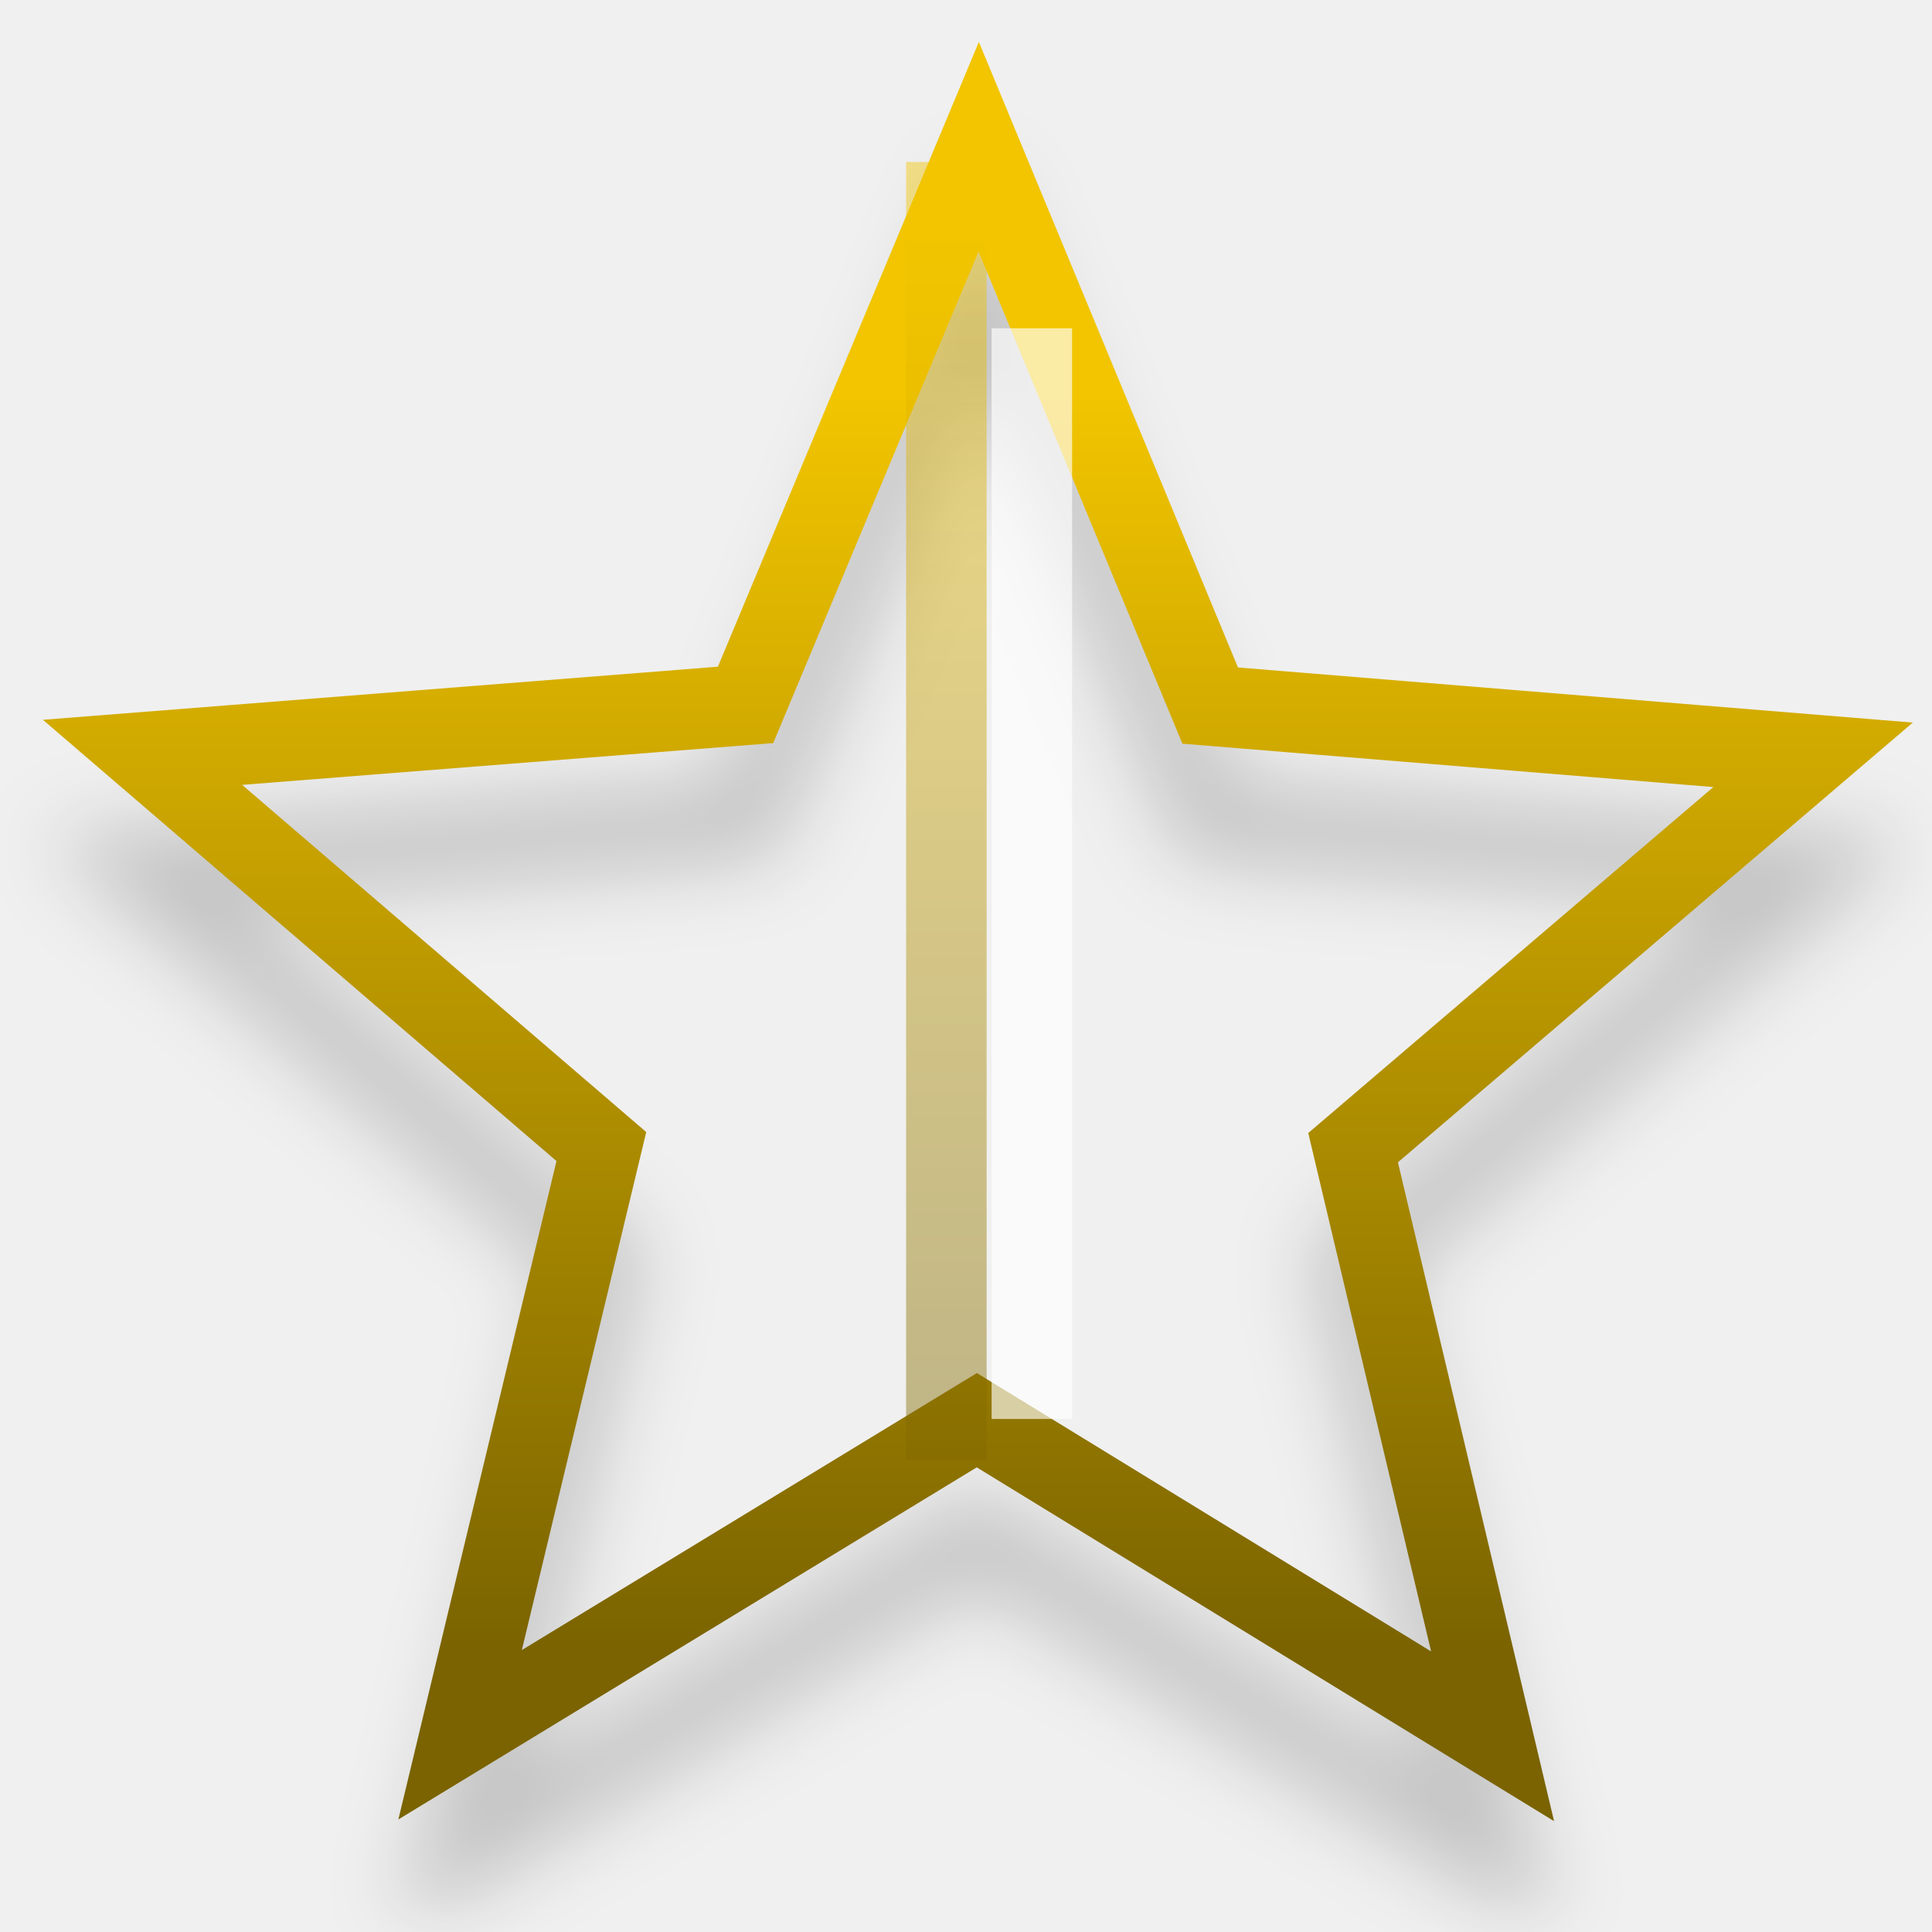
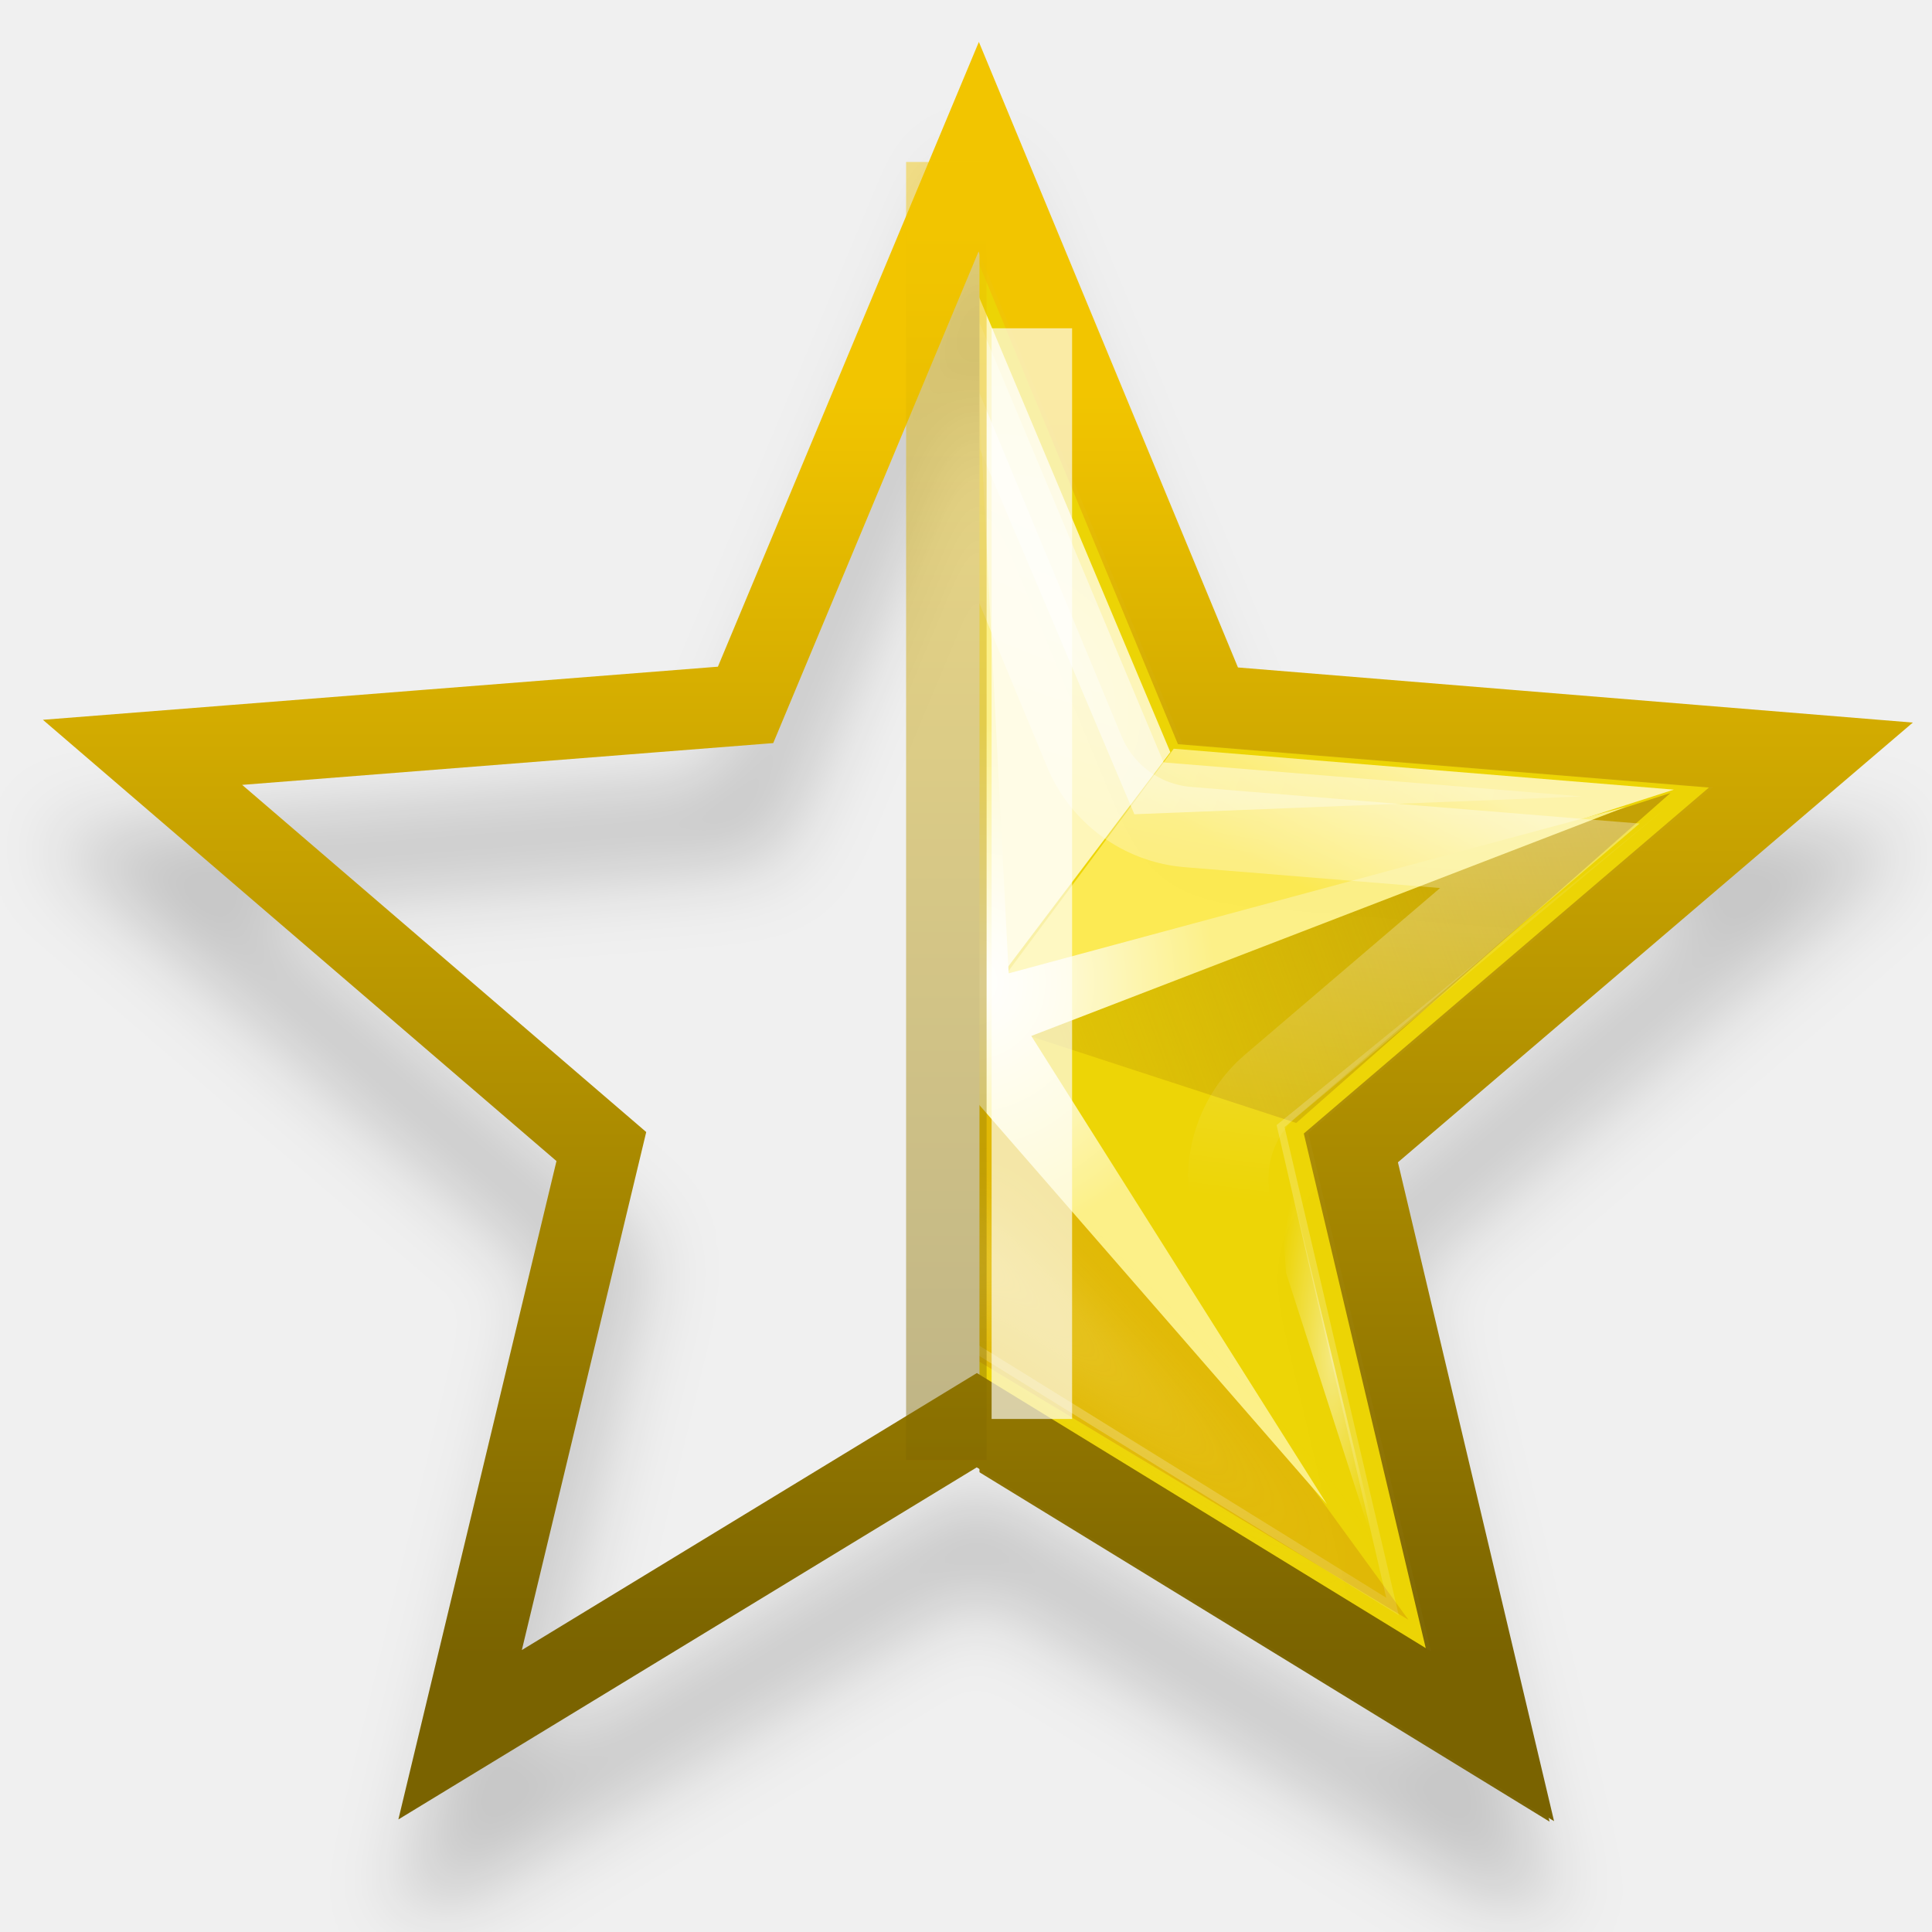
<svg xmlns="http://www.w3.org/2000/svg" xmlns:xlink="http://www.w3.org/1999/xlink" width="24" height="24" viewBox="0 0 24 24" version="1.1" id="svg1">
  <defs id="defs1">
    <filter color-interpolation-filters="sRGB" id="filter6303-6-5" x="-0.117" y="-0.126" width="1.233" height="1.239">
      <feGaussianBlur stdDeviation="4.937" id="feGaussianBlur6305-8-6" />
    </filter>
    <linearGradient xlink:href="#linearGradient7674-0" id="linearGradient8699" gradientUnits="userSpaceOnUse" x1="84.366" y1="167.657" x2="84.366" y2="10.211" />
    <linearGradient id="linearGradient7674-0">
      <stop id="stop7676-5" offset="0" style="stop-color:#7a6300;stop-opacity:1" />
      <stop id="stop7678-4" offset="1" style="stop-color:#f2c500;stop-opacity:1" />
    </linearGradient>
    <linearGradient xlink:href="#linearGradient7481-8-2" id="linearGradient8701" gradientUnits="userSpaceOnUse" gradientTransform="matrix(0.08452817,0,0,0.08452817,301.6539,175.3276)" x1="103.5" y1="136.5" x2="92" y2="114.5" />
    <linearGradient id="linearGradient7481-8-2">
      <stop id="stop7483-7-2" offset="0" style="stop-color:#fce94f;stop-opacity:1;" />
      <stop id="stop7485-4-0" offset="1" style="stop-color:#fef4a9;stop-opacity:1" />
    </linearGradient>
    <linearGradient xlink:href="#linearGradient7481-8-2" id="linearGradient8703" gradientUnits="userSpaceOnUse" gradientTransform="matrix(0.08452817,0,0,0.08452817,301.6539,175.3276)" x1="190.5" y1="136.5" x2="218" y2="114.5" />
    <linearGradient xlink:href="#linearGradient7440-24" id="linearGradient8705" gradientUnits="userSpaceOnUse" gradientTransform="matrix(0.08452817,0,0,0.08452817,301.6539,175.3276)" x1="46" y1="148.75" x2="173.5" y2="194.75" />
    <linearGradient id="linearGradient7440-24">
      <stop id="stop7442-3" offset="0" style="stop-color:#c4a000;stop-opacity:1;" />
      <stop id="stop7444-5" offset="1" style="stop-color:#c4a000;stop-opacity:0;" />
    </linearGradient>
    <linearGradient xlink:href="#linearGradient7440-24" id="linearGradient8707" gradientUnits="userSpaceOnUse" gradientTransform="matrix(0.08452817,0,0,0.08452817,301.6539,175.3276)" x1="179" y1="137.75" x2="173.5" y2="194.75" />
    <radialGradient xlink:href="#linearGradient7422-0" id="radialGradient8709" gradientUnits="userSpaceOnUse" gradientTransform="matrix(0.0348959,0,0,0.03743195,309.0739,182.7232)" cx="147.078" cy="146.235" fx="147.078" fy="146.235" r="86" />
    <linearGradient id="linearGradient7422-0">
      <stop id="stop7424-6" offset="0" style="stop-color:#ffffff;stop-opacity:1" />
      <stop id="stop7426-0" offset="1" style="stop-color:#fcf085;stop-opacity:1" />
    </linearGradient>
    <radialGradient xlink:href="#linearGradient7334-2" id="radialGradient8711" gradientUnits="userSpaceOnUse" gradientTransform="matrix(2.067381,0,0,0.9120797,-159.0397,35.51321)" cx="149" cy="180.617" fx="149" fy="180.617" r="59.5" />
    <linearGradient id="linearGradient7334-2">
      <stop id="stop7336-8" offset="0" style="stop-color:#fdf4a4;stop-opacity:1;" />
      <stop id="stop7338-0" offset="1" style="stop-color:#fdf4a4;stop-opacity:0;" />
    </linearGradient>
    <filter height="1.363" y="-0.181" width="1.16" x="-0.08" id="filter7540-5" color-interpolation-filters="sRGB">
      <feGaussianBlur id="feGaussianBlur7542-9" stdDeviation="3.965" />
    </filter>
    <radialGradient xlink:href="#linearGradient7414-6" id="radialGradient8713" gradientUnits="userSpaceOnUse" gradientTransform="matrix(0.08452817,0,0,0.35092,301.6539,120.1179)" cx="95.75" cy="207.25" fx="95.75" fy="207.25" r="8.25" />
    <linearGradient id="linearGradient7414-6">
      <stop id="stop7416-3" offset="0" style="stop-color:#ffffff;stop-opacity:1;" />
      <stop id="stop7418-4" offset="1" style="stop-color:#ffffff;stop-opacity:0;" />
    </linearGradient>
    <radialGradient xlink:href="#linearGradient7414-6" id="radialGradient8715" gradientUnits="userSpaceOnUse" gradientTransform="matrix(0.10689,4.7786779e-4,-4.472378e-4,0.1000387,298.2825,171.0732)" cx="148.36" cy="136.665" fx="148.36" fy="136.665" r="94.5" />
    <radialGradient xlink:href="#linearGradient7414-6" id="radialGradient8717" gradientUnits="userSpaceOnUse" gradientTransform="matrix(-0.08837371,-0.06377191,0.05968438,-0.0827093,316.9346,212.7631)" cx="148.36" cy="136.665" fx="148.36" fy="136.665" r="94.5" />
    <radialGradient xlink:href="#linearGradient7414-6" id="radialGradient8719" gradientUnits="userSpaceOnUse" gradientTransform="matrix(1.886401,-0.03380144,0.02306477,1.287205,-89.65857,-12.82215)" cx="98.271" cy="59.601" fx="98.271" fy="59.601" r="94.021" />
    <linearGradient xlink:href="#linearGradient7674-0" id="linearGradient8659" gradientUnits="userSpaceOnUse" gradientTransform="matrix(-1,0,0,0.5191105,752.3185,-26.2798)" x1="742" y1="87" x2="742" y2="56" />
    <linearGradient xlink:href="#linearGradient7674-0" id="linearGradient1" gradientUnits="userSpaceOnUse" x1="84.366" y1="167.657" x2="84.366" y2="10.211" />
-     <mask maskUnits="userSpaceOnUse" id="mask1">
+     <mask id="mask1">
      <rect style="color:#000000;display:inline;overflow:visible;visibility:visible;opacity:1;fill:#f9f9f9;fill-opacity:1;fill-rule:nonzero;stroke:none;stroke-width:1;marker:none;enable-background:new" id="rect1" width="14.438" height="29.062" x="299.688" y="174.875" />
    </mask>
  </defs>
  <g id="layer1">
    <path style="display:inline;opacity:0.189;fill:none;stroke:#000000;stroke-width:10.037;stroke-miterlimit:4;stroke-dasharray:none;stroke-opacity:1;filter:url(#filter6303-6-5);enable-background:new" id="path8375" d="M 164,177.5 99.573,138.28 35.263,177.691 52.655,104.298 -4.701,55.314 70.475,49.175 l 28.862,-69.685 29.069,69.599 75.193,5.916 -57.21,49.154 z" transform="matrix(-0.0996272,0,0,0.0996272,22.05454,5.30327)" />
    <g clip-path="none" transform="matrix(-1,0,0,1,326.2933,-176)" id="g8523" style="display:inline;enable-background:new" mask="url(#mask1)">
      <path style="display:inline;fill:#edd400;stroke:url(#linearGradient1);stroke-width:10.037;stroke-miterlimit:4;stroke-dasharray:none;stroke-opacity:1;enable-background:new" id="path8525" d="M 164,177.5 99.573,138.28 35.263,177.691 52.655,104.298 -4.701,55.314 70.475,49.175 l 28.862,-69.685 29.069,69.599 75.193,5.916 -57.21,49.154 z" transform="matrix(0.0996272,0,0,0.0996272,304.2942,179.8721)" />
      <path style="color:#000000;display:inline;overflow:visible;visibility:visible;fill:url(#linearGradient8701);fill-opacity:1;fill-rule:nonzero;stroke:none;marker:none;enable-background:accumulate" d="m 305.5,185.809 8.664,2.789 -2.451,-3.297 z" id="path8527" />
      <path style="display:inline;fill:#fef6b7;fill-opacity:1;stroke:none;enable-background:new" d="m 314.206,179.512 -2.451,5.832 2.494,3.297 z" id="path8529" />
      <path id="path8531" d="m 314.249,179.512 2.451,5.832 -2.494,3.297 z" style="display:inline;fill:#eed404;fill-opacity:1;stroke:none;enable-background:new" />
      <path id="path8533" d="m 322.87,185.809 -8.664,2.789 2.451,-3.297 z" style="display:inline;fill:url(#linearGradient8703);fill-opacity:1;stroke:none;enable-background:new" />
      <path style="display:inline;fill:url(#linearGradient8705);fill-opacity:1;stroke:none;enable-background:new" d="m 305.542,185.851 8.664,2.789 -4.015,1.31 z" id="path8535" />
      <path id="path8537" d="m 322.955,185.851 -8.664,2.789 4.015,1.31 z" style="color:#000000;display:inline;overflow:visible;visibility:visible;fill:url(#linearGradient8707);fill-opacity:1;fill-rule:nonzero;stroke:none;marker:none;enable-background:accumulate" />
      <path style="display:inline;fill:#000000;fill-opacity:0;stroke:none;enable-background:new" d="m 314.249,188.641 5.41,7.481 -1.395,-6.171 z" id="path8539" />
      <path id="path8541" d="m 314.249,188.641 5.41,7.481 -1.395,-6.171 z" style="display:inline;fill:#ffef65;fill-opacity:1;stroke:none;enable-background:new" />
      <path style="display:inline;fill:#edd400;fill-opacity:1;stroke:none;enable-background:new" d="m 314.249,188.641 -5.41,7.481 1.395,-6.171 z" id="path8543" />
      <path style="display:inline;fill:#e0b700;fill-opacity:1;stroke:none;enable-background:new" d="m 308.797,196.122 5.41,-7.438 v 4.184 z" id="path8545" />
      <path id="path8547" d="m 319.616,196.122 -5.41,-7.438 v 4.184 z" style="display:inline;fill:#c4a000;fill-opacity:1;stroke:none;enable-background:new" />
      <path style="display:inline;fill:url(#radialGradient8709);fill-opacity:1;stroke:none;enable-background:new" d="m 314.206,179.512 -0.443,8.579 -7.672,-2.07 7.391,2.848 -3.672,5.817 4.407,-5.062 4.595,5.485 -3.983,-6.259 5.801,-2.279 -6.02,1.521 z" id="path8549" />
      <path style="display:inline;opacity:0.268;fill:url(#radialGradient8711);fill-opacity:1;stroke:none;filter:url(#filter7540-5);enable-background:new" d="m 87.5,242 60.5,-40.5 58.5,38 -58,-50 z" id="path8551" transform="matrix(0.08452817,0,0,0.09720235,301.6539,172.5086)" />
      <path style="display:inline;opacity:0.487;fill:url(#radialGradient8713);fill-opacity:1;stroke:none;enable-background:new" d="m 310.445,189.951 -1.395,5.79 1.268,-3.931 z" id="path8553" />
      <path style="display:inline;opacity:0.618;fill:url(#radialGradient8715);fill-opacity:1;stroke:none;enable-background:new" d="m 306.641,185.894 5.198,-0.423 2.364,-5.648 2.327,5.648 6.086,0.465 -6.386,0.129 -1.934,-4.898 -2.094,4.948 z" id="path8555" />
      <path id="path8557" d="m 318.789,195.515 -4.562,-2.732 -5.31,3.283 1.419,-6.065 -4.772,-3.994 4.871,3.969 -1.362,5.872 5.133,-3.18 z" style="display:inline;opacity:0.268;fill:url(#radialGradient8717);fill-opacity:1;stroke:none;enable-background:new" />
      <path xlink:href="#path7592" style="display:inline;fill:none;stroke:url(#radialGradient8719);stroke-width:8.416;stroke-miterlimit:4;stroke-dasharray:none;stroke-opacity:1;enable-background:new" id="path8559" d="m 156.193,98.783 -14.123,34.102 a 12.855,12.855 0 0 1 -10.828,7.893 l -36.793,3.004 28.07,23.973 a 12.855,12.855 0 0 1 4.16,12.736 l -8.512,35.92 31.473,-19.287 a 12.855,12.855 0 0 1 13.4,-0.019 l 31.529,19.193 -8.617,-35.895 a 12.855,12.855 0 0 1 4.121,-12.75 l 27.996,-24.053 -36.797,-2.896 a 12.855,12.855 0 0 1 -10.854,-7.861 z" transform="matrix(0.1188174,0,0,0.1188174,295.943,169.5472)" />
    </g>
    <g id="g8631" style="display:inline;enable-background:new" transform="matrix(-1,0,0,1,326.3487,-176.0063)">
      <path transform="matrix(0.0996272,0,0,0.0996272,304.2942,179.8721)" d="M 164,177.5 99.573,138.28 35.263,177.691 52.655,104.298 -4.701,55.314 70.475,49.175 l 28.862,-69.685 29.069,69.599 75.193,5.916 -57.21,49.154 z" id="path8633" style="display:inline;fill:none;stroke:url(#linearGradient8699);stroke-width:10.037;stroke-miterlimit:4;stroke-dasharray:none;stroke-opacity:1;enable-background:new" />
      <path id="path8635" d="m 314.249,188.641 5.41,7.481 -1.395,-6.171 z" style="display:inline;fill:#000000;fill-opacity:0;stroke:none;enable-background:new" />
    </g>
    <path style="color:#000000;display:inline;overflow:visible;visibility:visible;opacity:0.445;fill:none;stroke:url(#linearGradient8659);stroke-width:1;stroke-linecap:butt;stroke-linejoin:miter;stroke-miterlimit:4;stroke-dasharray:none;stroke-dashoffset:0;stroke-opacity:1;marker:none;enable-background:new" d="M 11.756,2.012 V 18.137" id="path8637" />
    <path id="path8639" d="M 12.818,4.078 V 17.627" style="color:#000000;display:inline;overflow:visible;visibility:visible;opacity:0.645;fill:none;stroke:#ffffff;stroke-width:1;stroke-linecap:butt;stroke-linejoin:miter;stroke-miterlimit:4;stroke-dasharray:none;stroke-dashoffset:0;stroke-opacity:1;marker:none;enable-background:new" />
  </g>
</svg>
